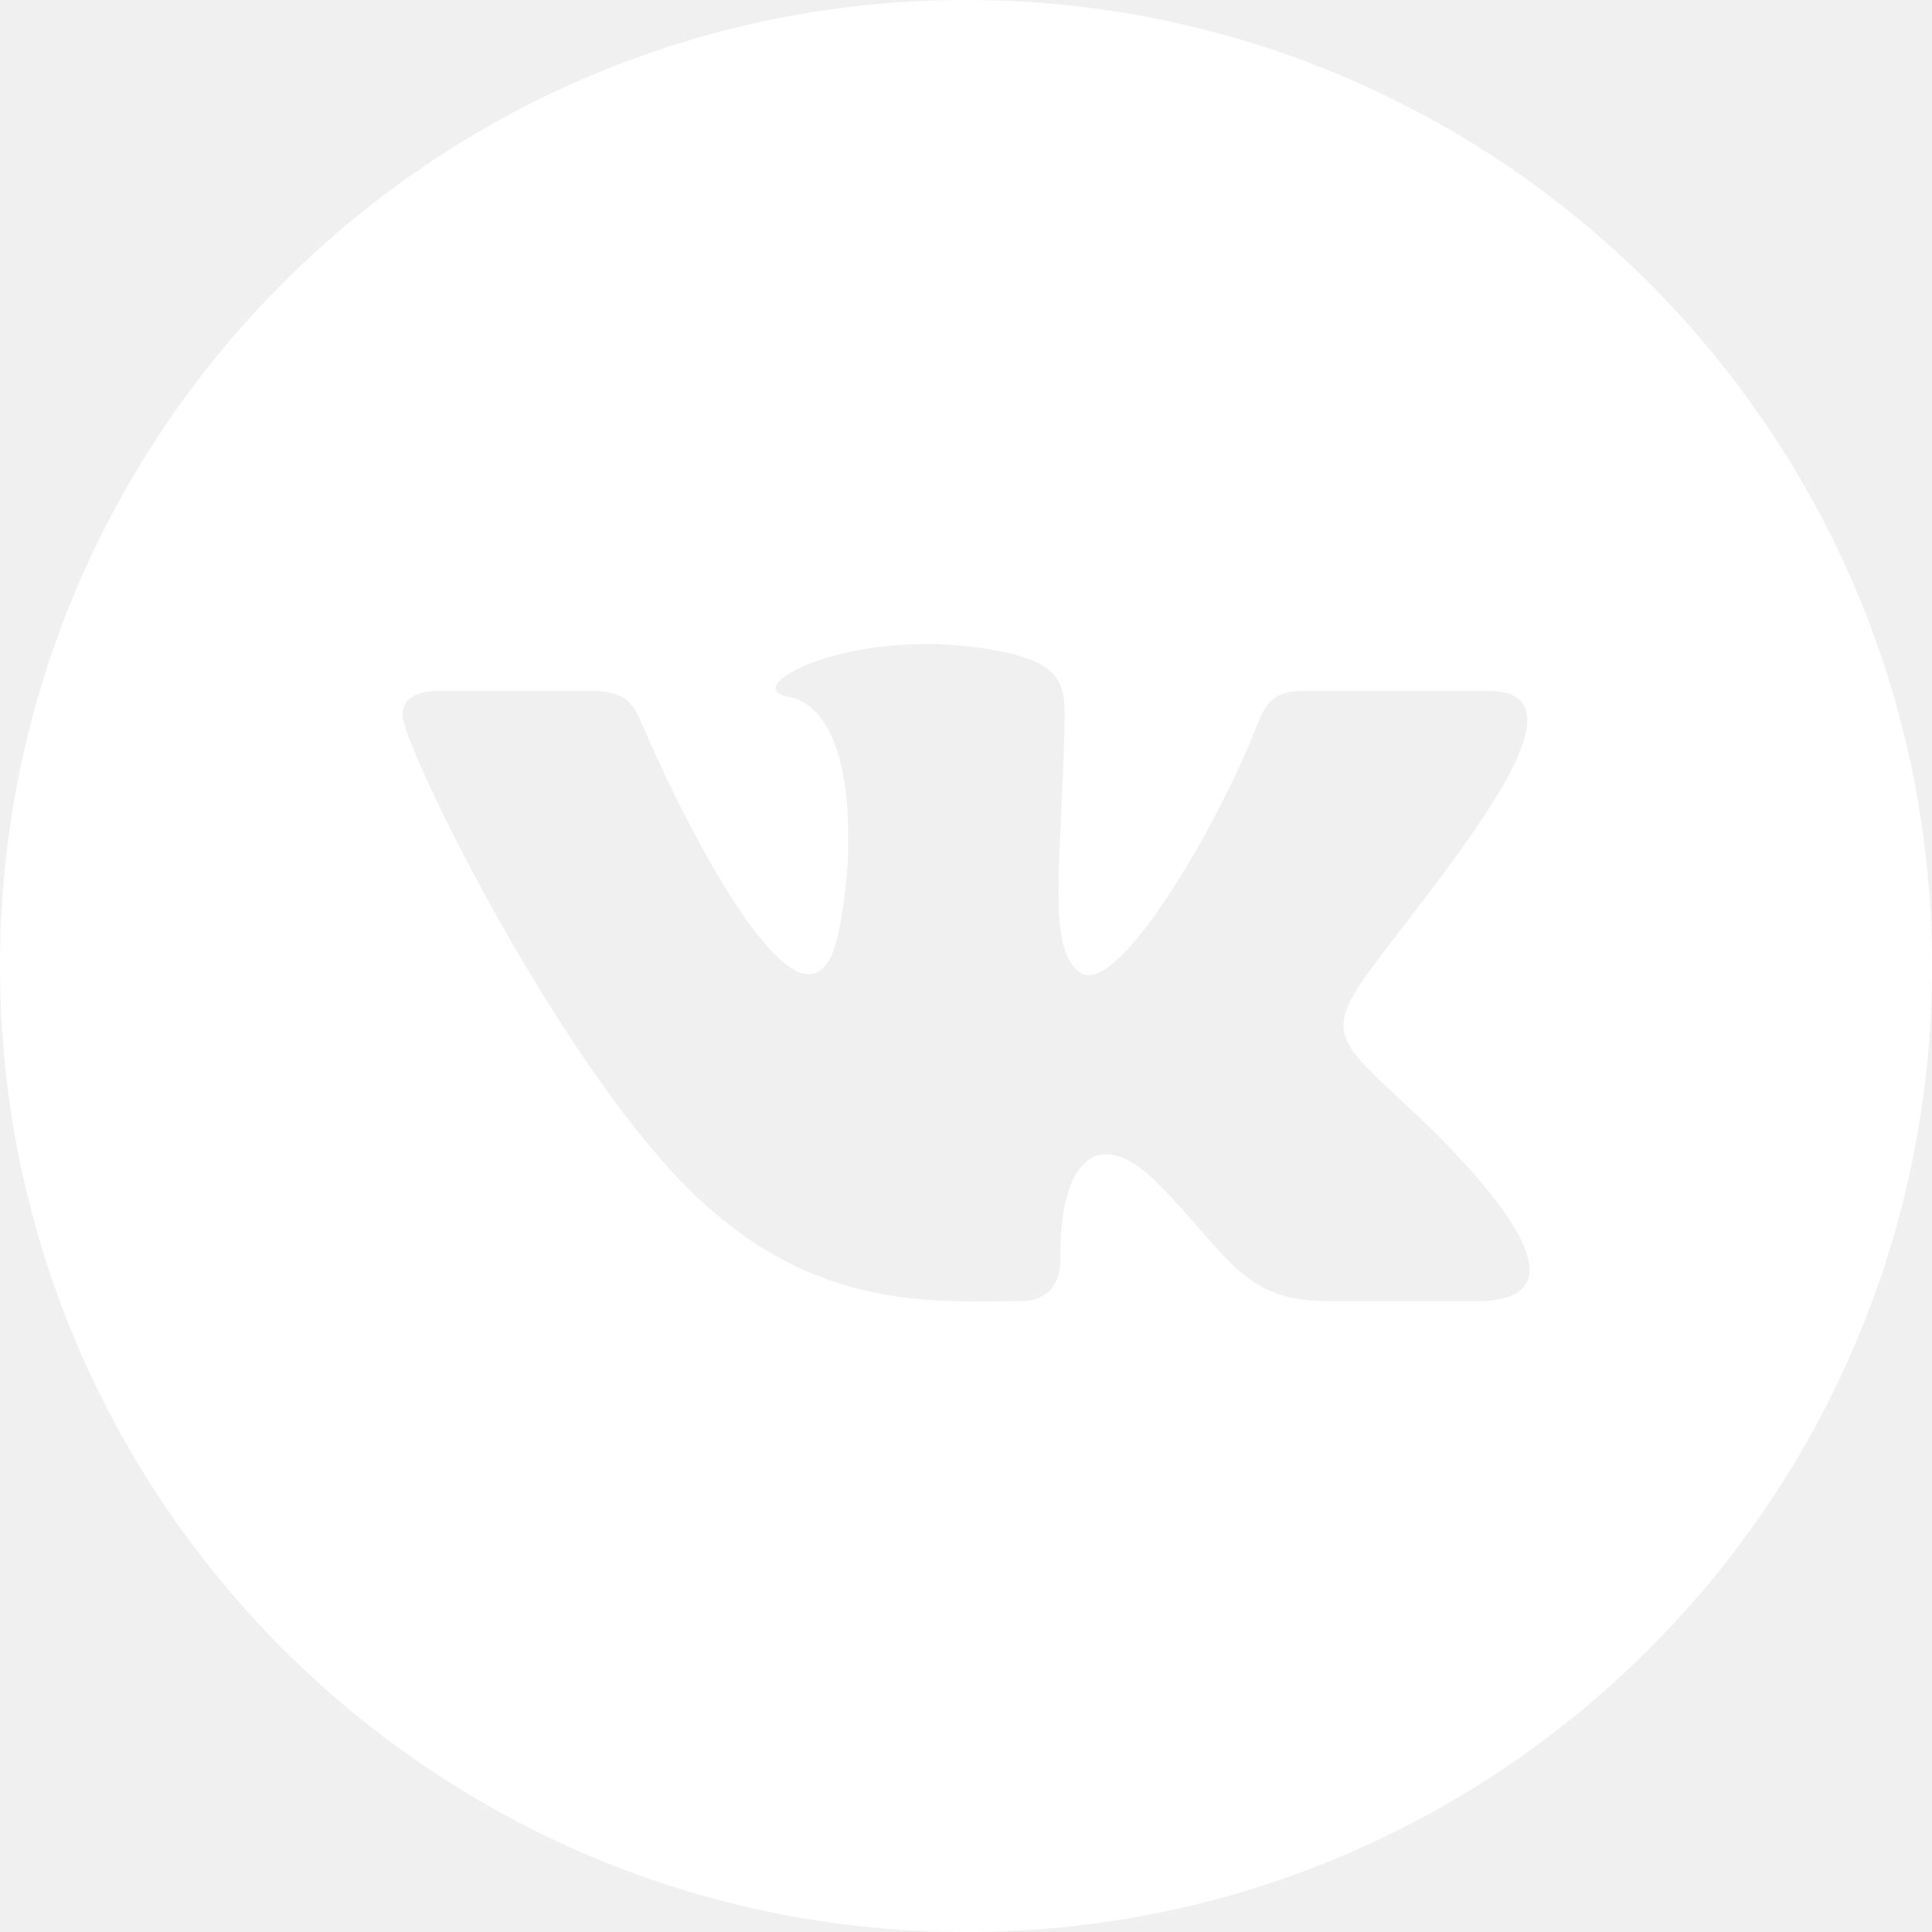
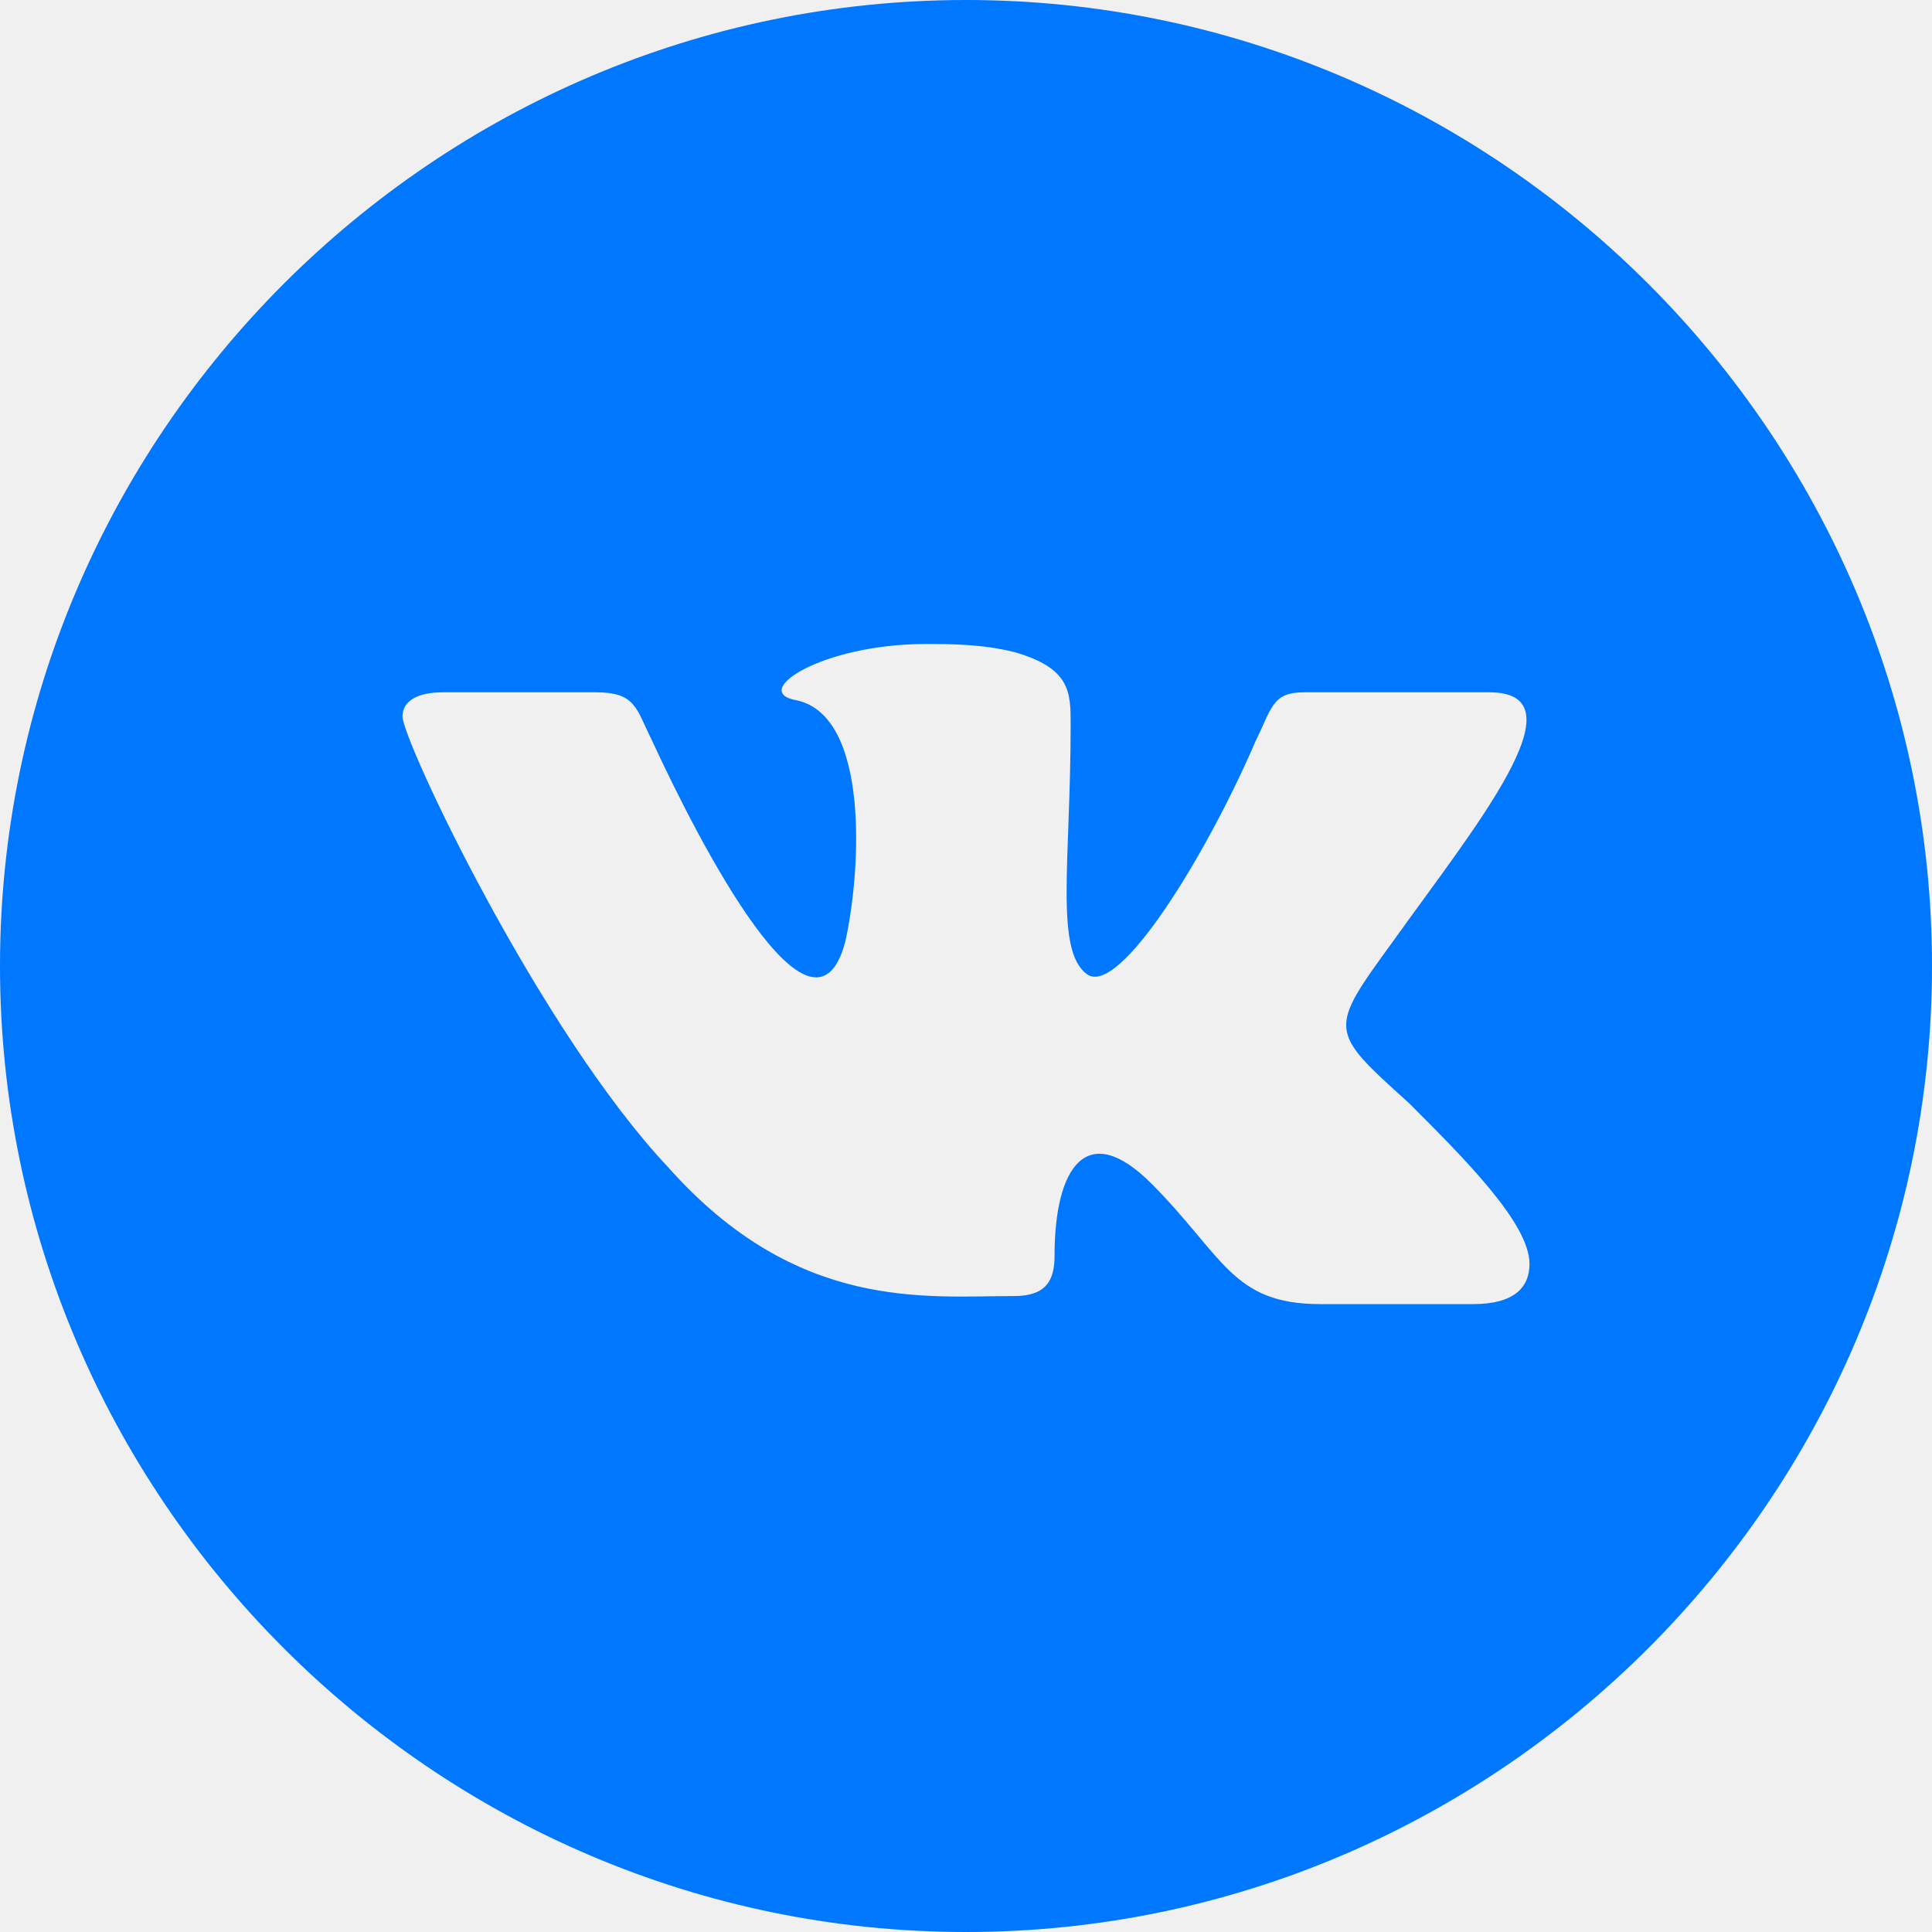
- <svg xmlns="http://www.w3.org/2000/svg" width="24" height="24" viewBox="0 0 24 24" fill="none">
-   <g clip-path="url(#clip0_407_41404)">
-     <path d="M12 0C5.373 0 0 5.373 0 12C0 18.627 5.373 24 12 24C18.627 24 24 18.627 24 12C24 5.373 18.627 0 12 0ZM18.344 16.163H16.477C15.422 16.163 15.245 15.562 14.375 14.694C13.59 13.909 13.155 14.511 13.173 15.629C13.179 15.926 13.032 16.163 12.678 16.163C11.573 16.163 9.984 16.319 8.374 14.583C6.727 12.804 5 9.235 5 8.884C5 8.676 5.172 8.583 5.459 8.583H7.357C7.86 8.583 7.902 8.832 8.043 9.151C8.627 10.482 10.024 13.153 10.397 11.662C10.611 10.806 10.698 8.823 9.782 8.652C9.262 8.556 10.178 8 11.504 8C11.834 8 12.192 8.035 12.558 8.12C13.231 8.276 13.234 8.578 13.224 9.018C13.19 10.684 12.989 11.804 13.428 12.087C13.847 12.358 14.949 10.585 15.532 9.216C15.691 8.838 15.723 8.584 16.175 8.584H18.497C19.713 8.584 18.338 10.332 17.287 11.696C16.44 12.795 16.485 12.816 17.47 13.73C18.171 14.381 19 15.27 19 15.773C19 16.011 18.814 16.163 18.344 16.163Z" fill="white" />
+ <svg xmlns="http://www.w3.org/2000/svg" xmlns:xlink="http://www.w3.org/1999/xlink" version="1.1" id="Слой_1" x="0px" y="0px" viewBox="0 0 24 24" style="enable-background:new 0 0 24 24;" xml:space="preserve">
+   <style type="text/css">
+ 	.st0{clip-path:url(#SVGID_2_);}
+ 	.st1{fill:#0077FF;}
+ </style>
+   <g>
+     <defs>
+       <rect id="SVGID_1_" y="0" width="24" height="24" />
+     </defs>
+     <clipPath id="SVGID_2_">
+       <use xlink:href="#SVGID_1_" style="overflow:visible;" />
+     </clipPath>
+     <g class="st0">
+       <path class="st1" d="M12,0C5.4,0,0,5.4,0,12s5.4,12,12,12s12-5.4,12-12S18.6,0,12,0z M18.3,16.2h-1.9c-1.1,0-1.2-0.6-2.1-1.5    c-0.8-0.8-1.2-0.2-1.2,0.9c0,0.3-0.1,0.5-0.5,0.5c-1.1,0-2.7,0.2-4.3-1.6C6.7,12.8,5,9.2,5,8.9c0-0.2,0.2-0.3,0.5-0.3h1.9    c0.5,0,0.5,0.2,0.7,0.6c0.6,1.3,2,4,2.4,2.5c0.2-0.9,0.3-2.8-0.6-3C9.3,8.6,10.2,8,11.5,8c0.3,0,0.7,0,1.1,0.1    c0.7,0.2,0.7,0.5,0.7,0.9c0,1.7-0.2,2.8,0.2,3.1c0.4,0.3,1.5-1.5,2.1-2.9c0.2-0.4,0.2-0.6,0.6-0.6h2.3c1.2,0-0.2,1.7-1.2,3.1    c-0.8,1.1-0.8,1.1,0.2,2c0.7,0.7,1.5,1.5,1.5,2C19,16,18.8,16.2,18.3,16.2z" />
+     </g>
  </g>
-   <defs>
-     <clipPath id="clip0_407_41404">
-       <rect width="24" height="24" fill="white" />
-     </clipPath>
-   </defs>
</svg>
